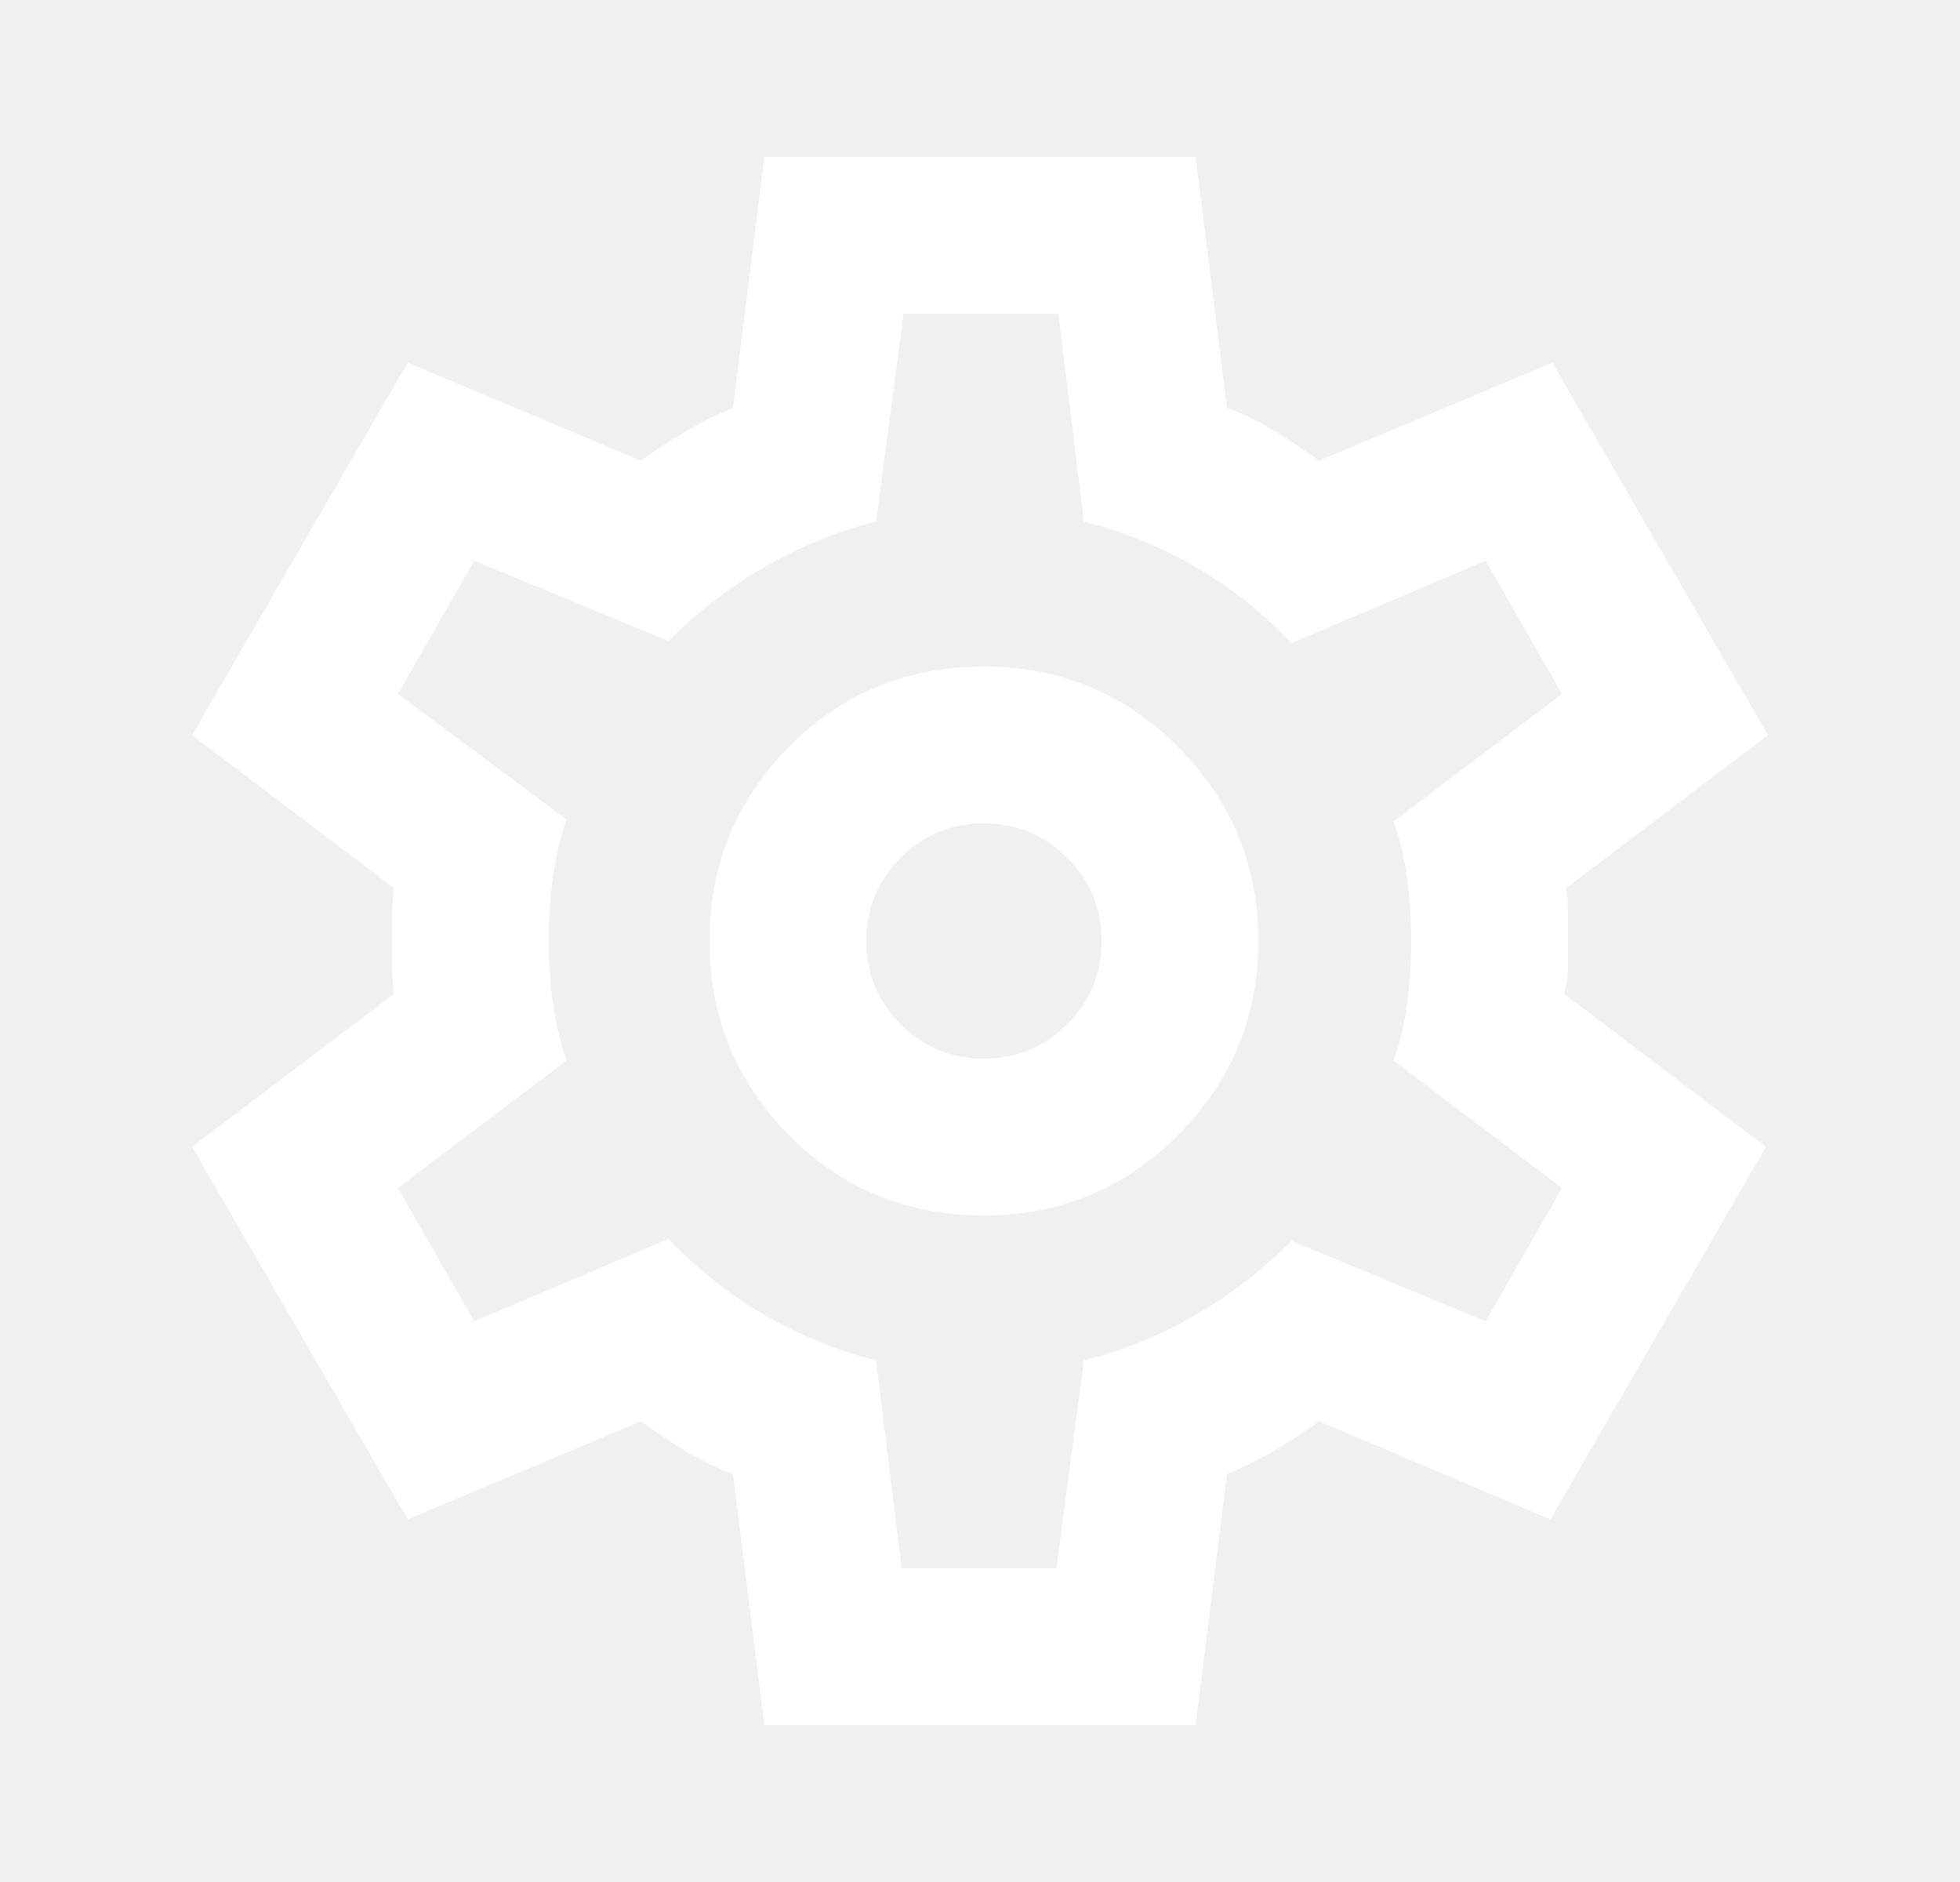
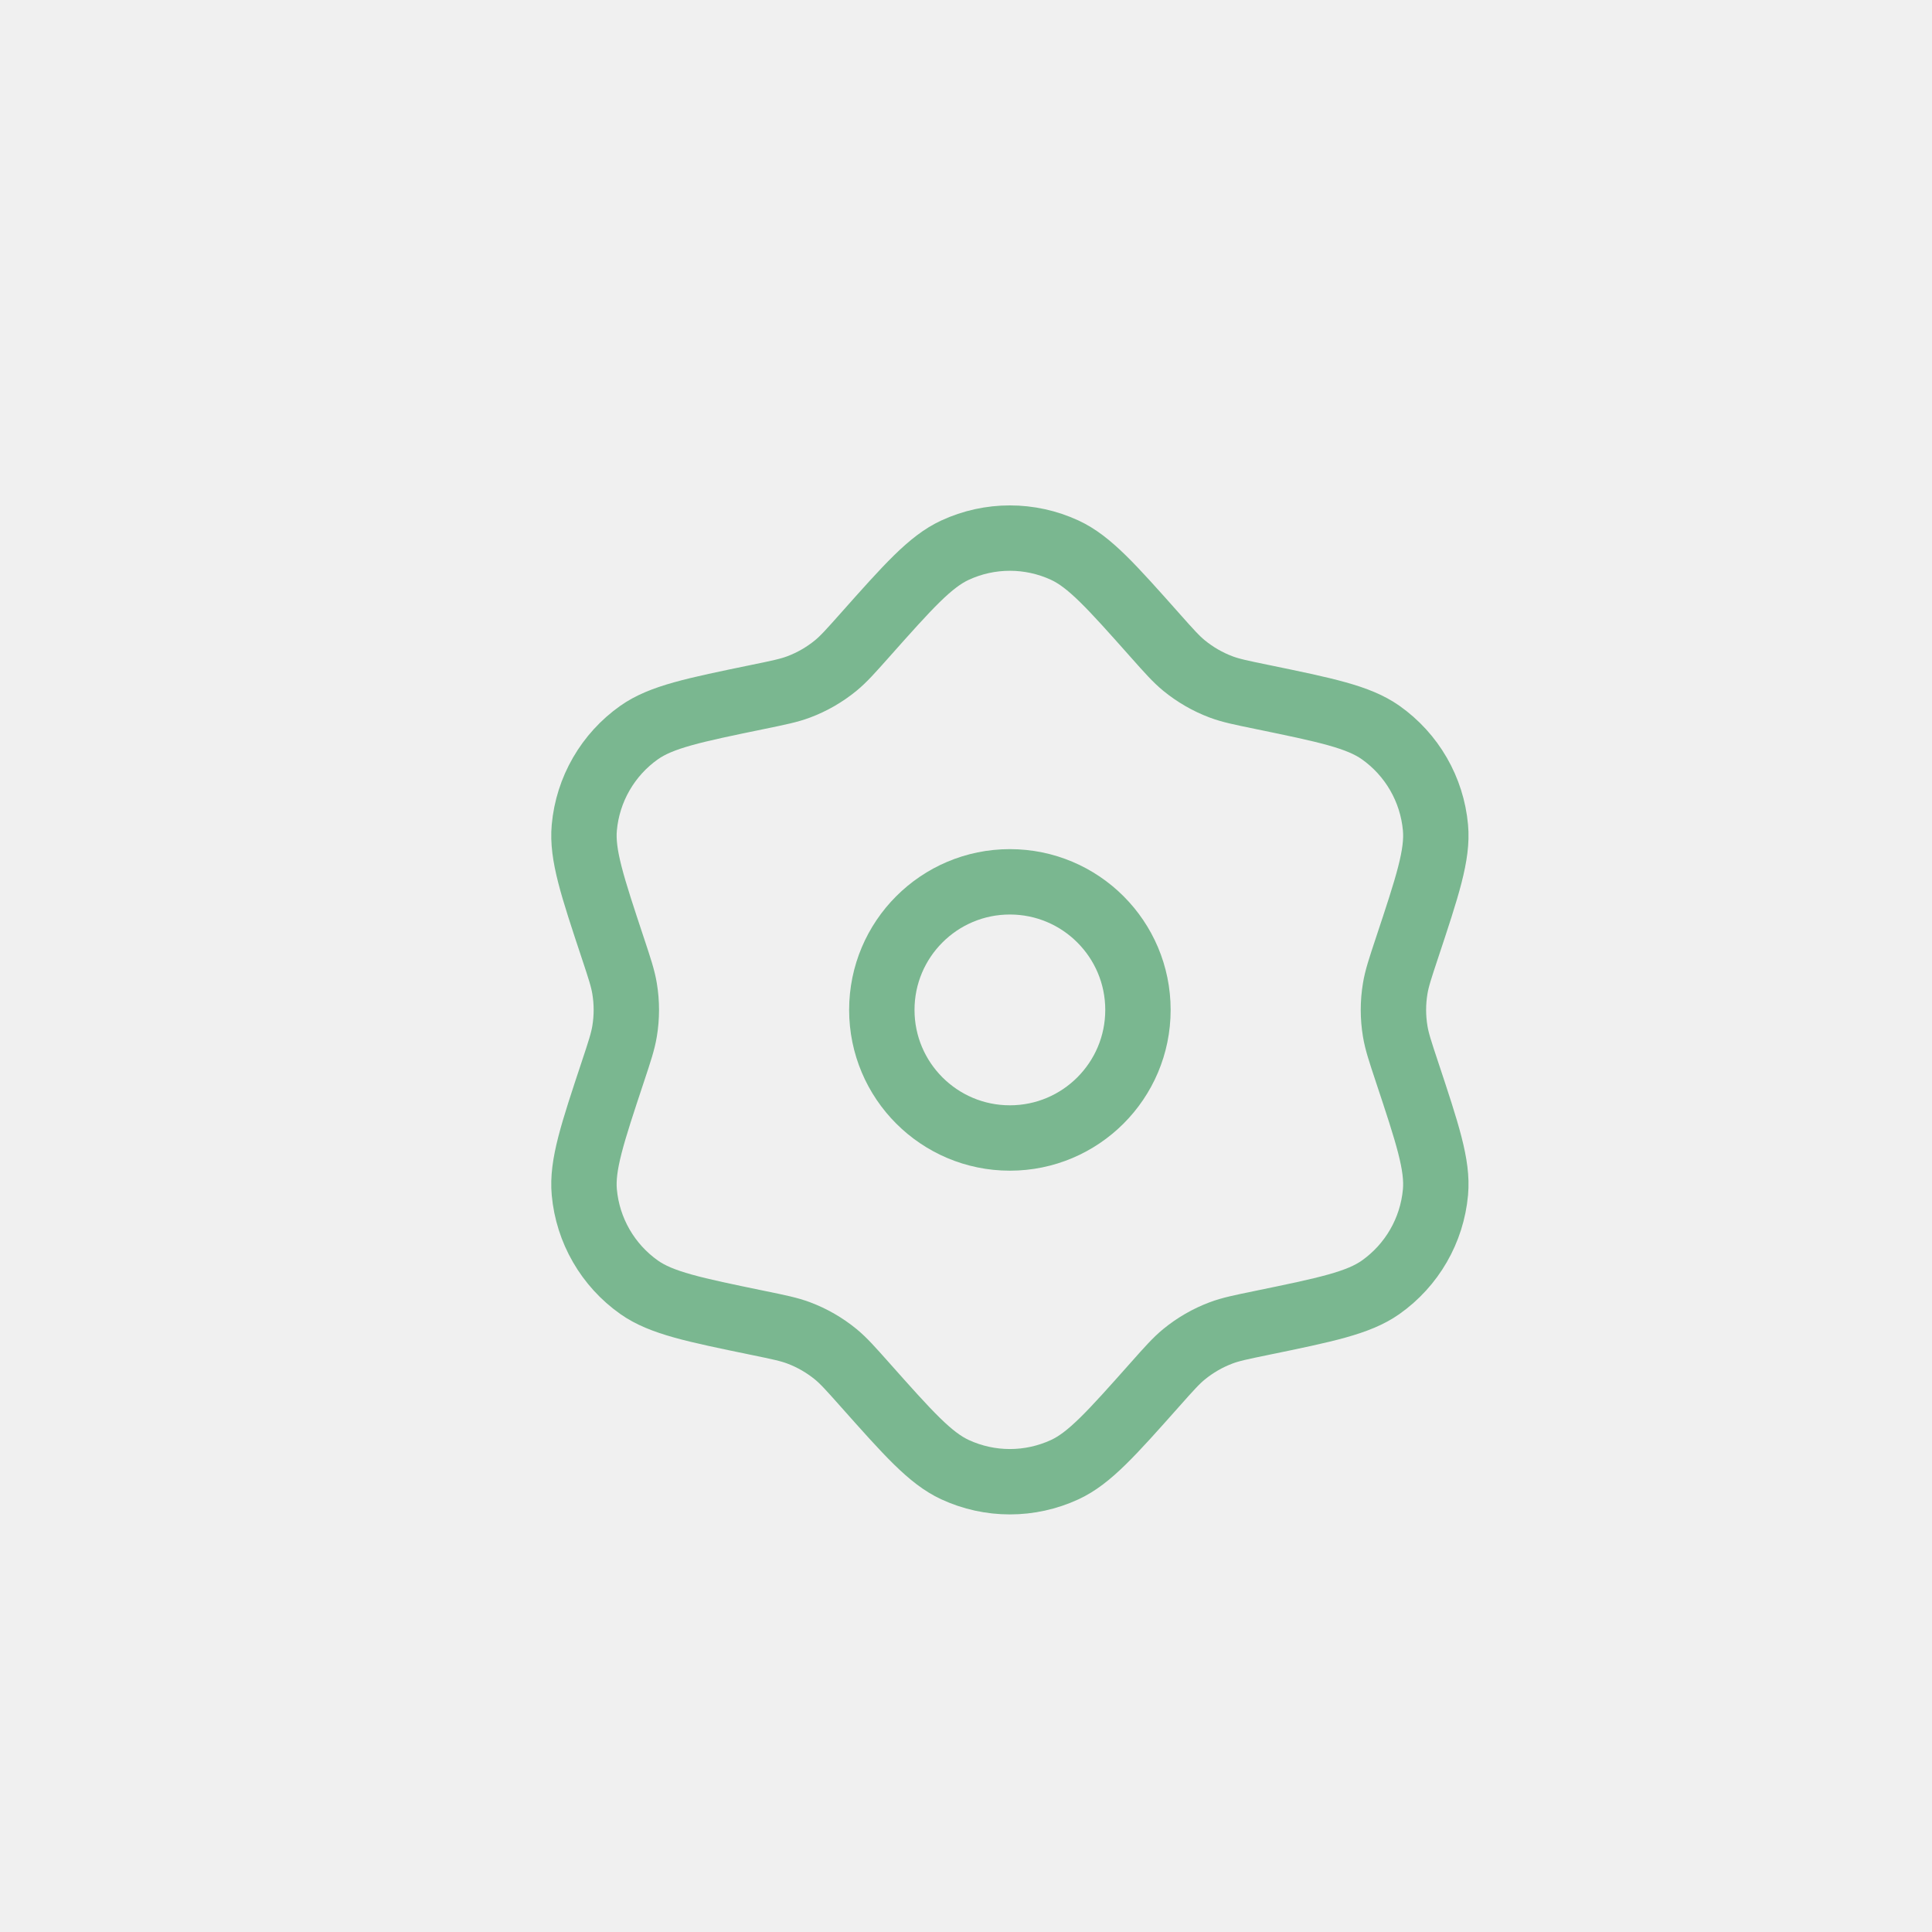
- <svg xmlns="http://www.w3.org/2000/svg" width="25" height="24" viewBox="0 0 25 24" fill="none">
-   <mask id="mask0_677_5118" style="mask-type:alpha" maskUnits="userSpaceOnUse" x="0" y="0" width="25" height="24">
-     <rect x="0.5" width="24" height="24" fill="#D9D9D9" />
-   </mask>
-   <g mask="url(#mask0_677_5118)">
-     <path d="M9.75 22L9.35 18.8C9.134 18.717 8.929 18.617 8.738 18.5C8.546 18.383 8.359 18.258 8.175 18.125L5.2 19.375L2.45 14.625L5.025 12.675C5.009 12.558 5 12.446 5 12.338V11.662C5 11.554 5.009 11.442 5.025 11.325L2.45 9.375L5.2 4.625L8.175 5.875C8.359 5.742 8.55 5.617 8.75 5.5C8.95 5.383 9.15 5.283 9.35 5.2L9.75 2H15.25L15.65 5.2C15.867 5.283 16.071 5.383 16.263 5.5C16.454 5.617 16.642 5.742 16.825 5.875L19.8 4.625L22.55 9.375L19.975 11.325C19.992 11.442 20 11.554 20 11.662V12.338C20 12.446 19.983 12.558 19.95 12.675L22.525 14.625L19.775 19.375L16.825 18.125C16.642 18.258 16.45 18.383 16.25 18.5C16.05 18.617 15.85 18.717 15.65 18.8L15.25 22H9.75ZM12.55 15.5C13.517 15.5 14.342 15.158 15.025 14.475C15.709 13.792 16.05 12.967 16.05 12C16.05 11.033 15.709 10.208 15.025 9.525C14.342 8.842 13.517 8.5 12.55 8.5C11.567 8.5 10.738 8.842 10.063 9.525C9.388 10.208 9.05 11.033 9.05 12C9.05 12.967 9.388 13.792 10.063 14.475C10.738 15.158 11.567 15.5 12.55 15.5ZM12.55 13.5C12.133 13.5 11.779 13.354 11.488 13.062C11.196 12.771 11.05 12.417 11.05 12C11.05 11.583 11.196 11.229 11.488 10.938C11.779 10.646 12.133 10.5 12.55 10.5C12.967 10.5 13.321 10.646 13.613 10.938C13.904 11.229 14.05 11.583 14.05 12C14.05 12.417 13.904 12.771 13.613 13.062C13.321 13.354 12.967 13.5 12.55 13.5ZM11.5 20H13.475L13.825 17.35C14.342 17.217 14.821 17.021 15.263 16.762C15.704 16.504 16.108 16.192 16.475 15.825L18.95 16.85L19.925 15.15L17.775 13.525C17.858 13.292 17.917 13.046 17.95 12.787C17.983 12.529 18 12.267 18 12C18 11.733 17.983 11.471 17.95 11.213C17.917 10.954 17.858 10.708 17.775 10.475L19.925 8.85L18.95 7.15L16.475 8.2C16.108 7.817 15.704 7.496 15.263 7.237C14.821 6.979 14.342 6.783 13.825 6.65L13.5 4H11.525L11.175 6.65C10.659 6.783 10.179 6.979 9.738 7.237C9.296 7.496 8.892 7.808 8.525 8.175L6.05 7.15L5.075 8.85L7.225 10.45C7.142 10.7 7.084 10.95 7.05 11.2C7.017 11.45 7 11.717 7 12C7 12.267 7.017 12.525 7.05 12.775C7.084 13.025 7.142 13.275 7.225 13.525L5.075 15.15L6.05 16.85L8.525 15.8C8.892 16.183 9.296 16.504 9.738 16.762C10.179 17.021 10.659 17.217 11.175 17.35L11.5 20Z" fill="white" />
-   </g>
+ <svg xmlns="http://www.w3.org/2000/svg" width="44" height="44" viewBox="0 0 44 44" fill="none">
+   <path d="M25.916 23C25.916 24.611 24.61 25.917 22.999 25.917C21.389 25.917 20.083 24.611 20.083 23C20.083 21.389 21.389 20.083 22.999 20.083C24.61 20.083 25.916 21.389 25.916 23Z" stroke="#7AB790" stroke-width="1.489" />
+   <path d="M19.689 14.475C20.687 13.352 21.186 12.791 21.749 12.53C22.542 12.163 23.456 12.163 24.25 12.53C24.813 12.791 25.312 13.352 26.31 14.475V14.475C26.626 14.831 26.785 15.009 26.965 15.157C27.218 15.364 27.503 15.529 27.809 15.644C28.027 15.726 28.261 15.774 28.727 15.87V15.87C30.198 16.173 30.934 16.325 31.442 16.682C32.156 17.186 32.613 17.977 32.692 18.848C32.748 19.466 32.511 20.179 32.038 21.604V21.604C31.888 22.056 31.813 22.282 31.775 22.512C31.721 22.835 31.721 23.165 31.775 23.488C31.813 23.718 31.888 23.944 32.038 24.396V24.396C32.511 25.821 32.748 26.534 32.692 27.152C32.613 28.023 32.156 28.814 31.442 29.318C30.934 29.675 30.198 29.827 28.727 30.13V30.13C28.261 30.226 28.027 30.274 27.809 30.356C27.503 30.471 27.218 30.636 26.965 30.843C26.785 30.991 26.626 31.169 26.31 31.525V31.525C25.312 32.648 24.813 33.209 24.25 33.47C23.456 33.837 22.542 33.837 21.749 33.47C21.186 33.209 20.687 32.648 19.689 31.525V31.525C19.372 31.169 19.214 30.991 19.034 30.843C18.781 30.636 18.496 30.471 18.189 30.356C17.971 30.274 17.738 30.226 17.271 30.13V30.13C15.8 29.827 15.065 29.675 14.557 29.318C13.843 28.814 13.386 28.023 13.307 27.152C13.251 26.534 13.488 25.821 13.961 24.396V24.396C14.111 23.944 14.186 23.718 14.224 23.488C14.278 23.165 14.278 22.835 14.224 22.512C14.186 22.282 14.111 22.056 13.961 21.604V21.604C13.488 20.179 13.251 19.466 13.307 18.848C13.386 17.977 13.843 17.186 14.557 16.682C15.065 16.325 15.8 16.173 17.271 15.87V15.87C17.738 15.774 17.971 15.726 18.189 15.644C18.496 15.529 18.781 15.364 19.034 15.157C19.214 15.009 19.372 14.831 19.689 14.475V14.475Z" stroke="#7AB790" stroke-width="1.489" />
</svg>
